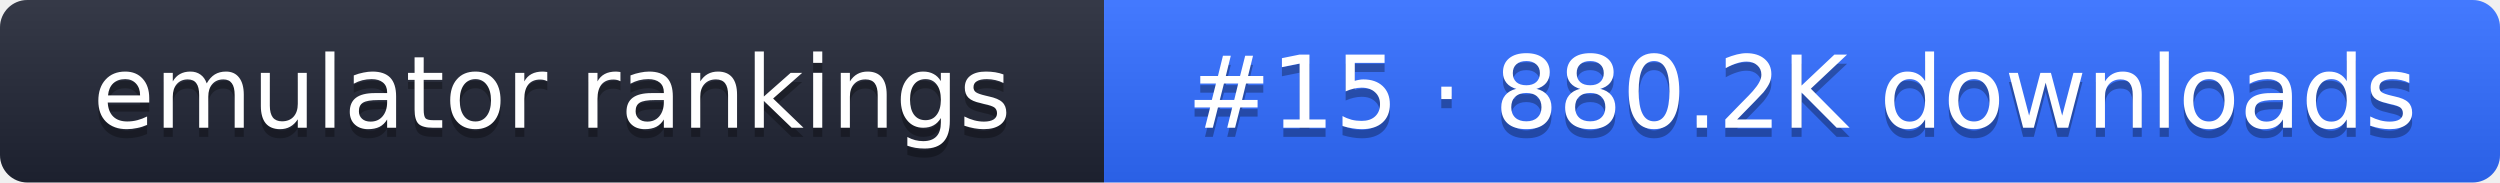
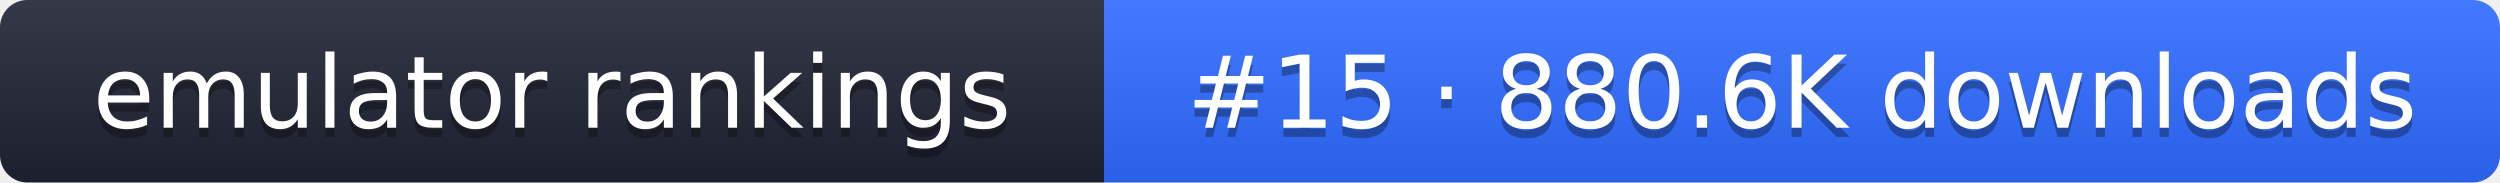
- <svg xmlns="http://www.w3.org/2000/svg" width="274" height="20" role="img" aria-label="emulator rankings: #15 · 880.2K downloads">
+ <svg xmlns="http://www.w3.org/2000/svg" width="274" height="20" role="img" aria-label="emulator rankings: #15 · 880.6K downloads">
  <linearGradient id="g" x2="0" y2="100%">
    <stop offset="0" stop-color="#fff" stop-opacity=".1" />
    <stop offset="1" stop-opacity=".1" />
  </linearGradient>
  <clipPath id="r">
    <rect width="274" height="20" rx="3" fill="#fff" />
  </clipPath>
  <g clip-path="url(#r)">
    <rect width="121" height="20" fill="#1f2433" />
    <rect x="121" width="153" height="20" fill="#2f6bff" />
    <rect width="274" height="20" fill="url(#g)" />
  </g>
  <g fill="#fff" text-anchor="middle" font-family="Verdana,DejaVu Sans,sans-serif" font-size="11">
    <text x="60.5" y="15" fill="#010101" fill-opacity=".3">emulator rankings</text>
    <text x="60.5" y="14">emulator rankings</text>
-     <text x="197.5" y="15" fill="#010101" fill-opacity=".3">#15 · 880.2K downloads</text>
-     <text x="197.5" y="14">#15 · 880.2K downloads</text>
+     <text x="197.5" y="15" fill="#010101" fill-opacity=".3">#15 · 880.6K downloads</text>
+     <text x="197.5" y="14">#15 · 880.6K downloads</text>
  </g>
</svg>
